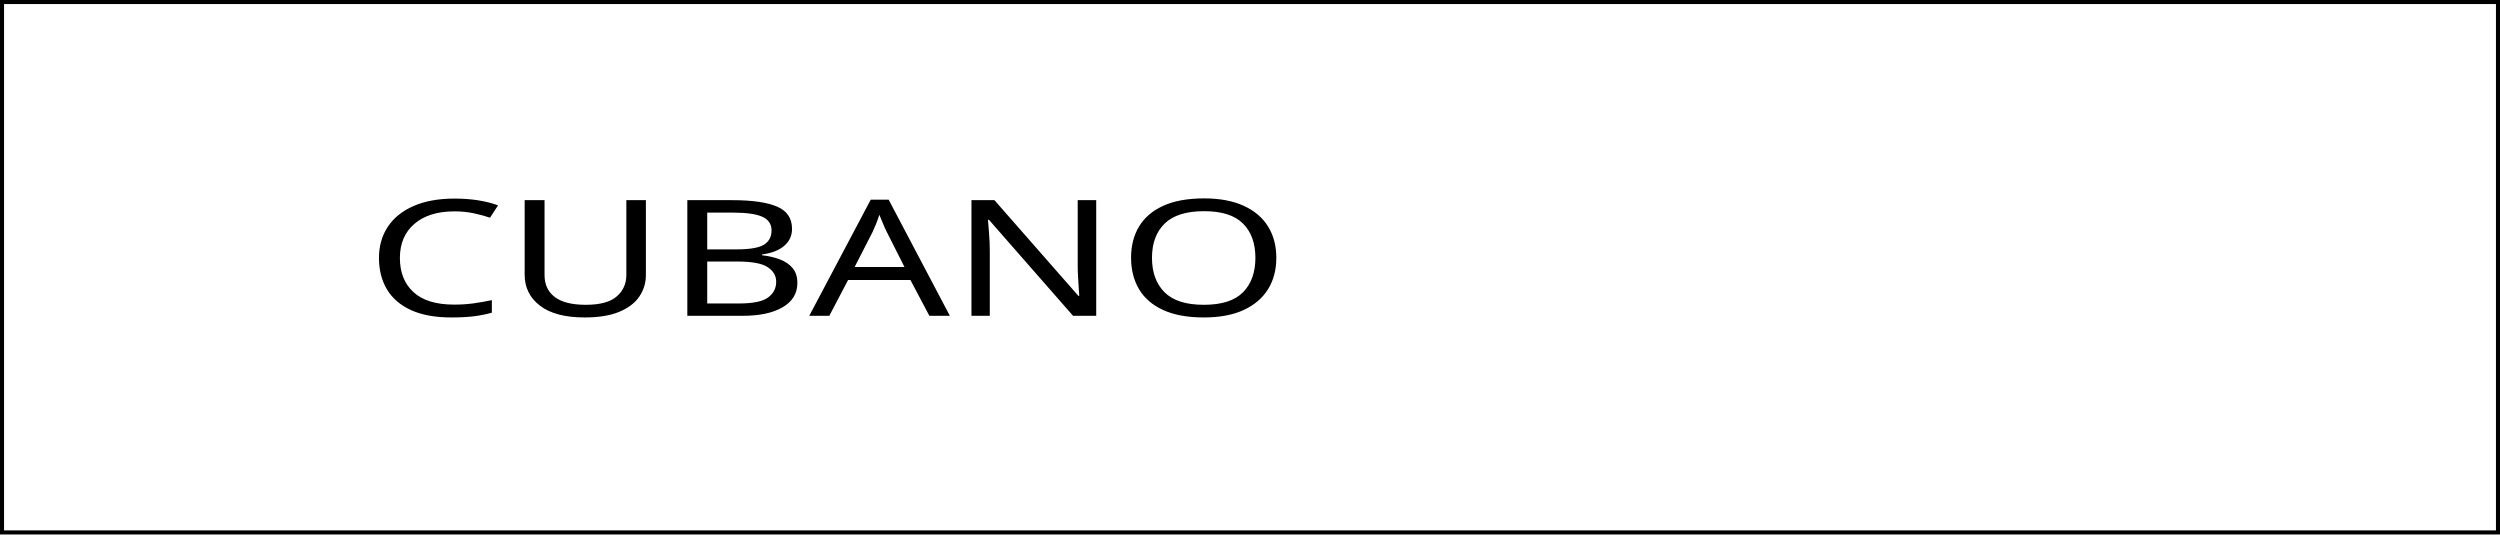
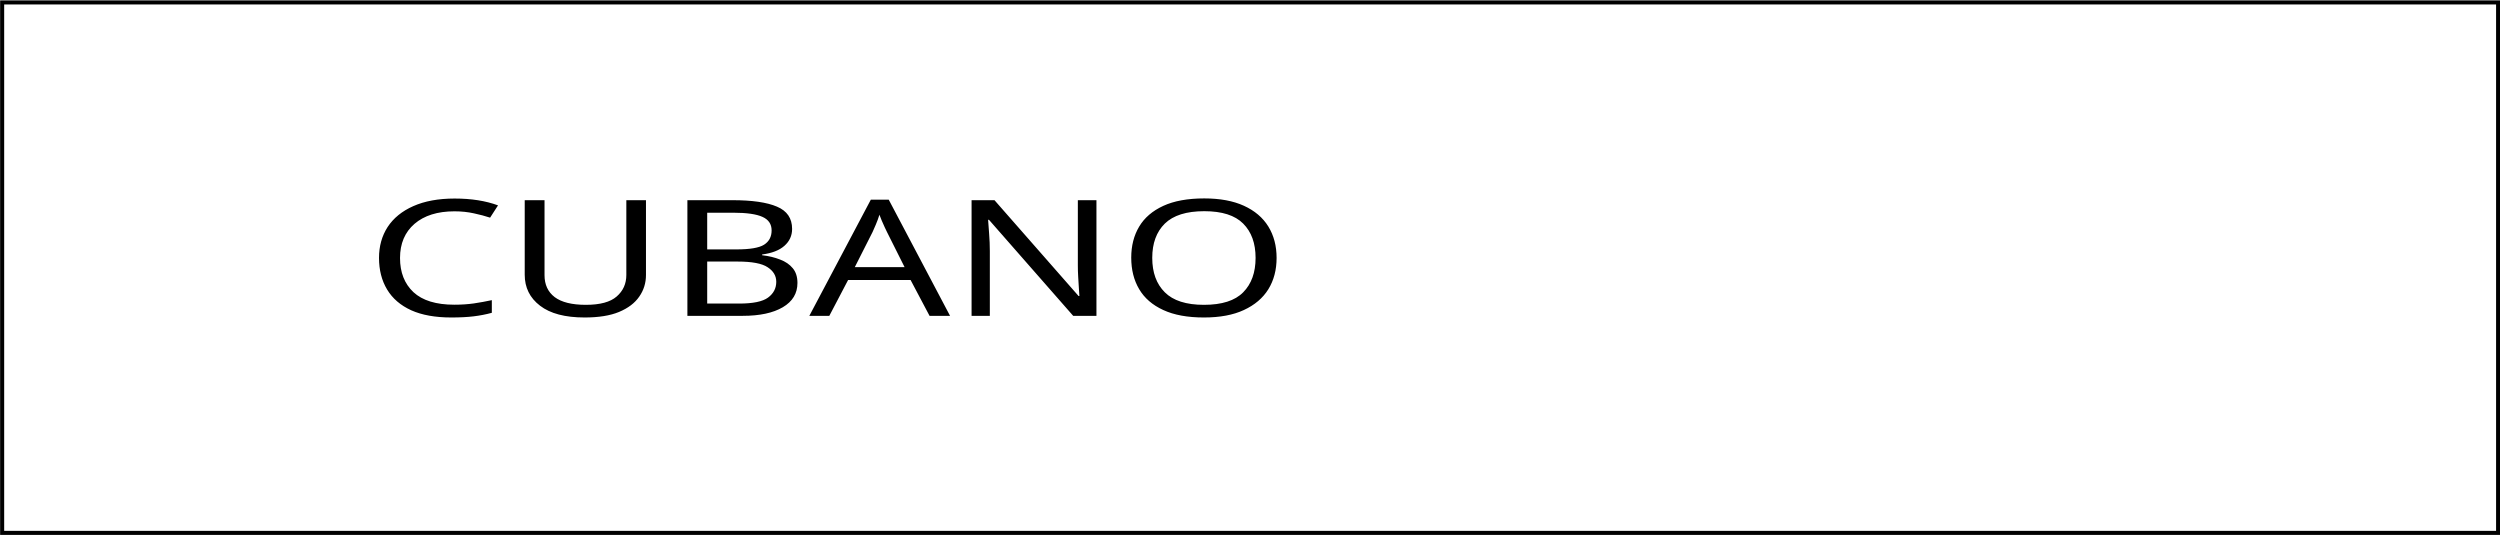
- <svg xmlns="http://www.w3.org/2000/svg" version="1.1" width="308.733" height="66" viewBox="0,0,308.733,66">
+ <svg xmlns="http://www.w3.org/2000/svg" version="1.0" id="Livello_1" x="0px" y="0px" viewBox="0 0 308.7 66" style="enable-background:new 0 0 308.7 66;" xml:space="preserve">
+   <style type="text/css">
+ 	.st0{fill:#FFFFFF;stroke:#000000;stroke-width:0.5;stroke-miterlimit:10;}
+ 	.st1{font-family:'MyriadPro-Regular';}
+ 	.st2{font-size:20px;}
+ </style>
  <g transform="translate(-85.63377,-147)">
-     <g stroke-miterlimit="10">
-       <path d="M85.884,212.75v-65.5h308.233v65.5z" fill="#ffffff" stroke="#000000" stroke-width="0.5" />
-       <text transform="translate(130.775,186) scale(0.68053,0.5)" font-size="40" xml:space="preserve" fill="#000000" stroke="none" stroke-width="1" font-family="Sans Serif" font-weight="normal" text-anchor="start">
-         <tspan x="0" dy="0">CUBANO</tspan>
-       </text>
+     <g>
+       <path class="st0" d="M85.9,212.8v-65.5h308.2v65.5H85.9z" />
+       <text transform="matrix(1.3611 0 0 1 130.7754 186)" class="st1 st2">CUBANO</text>
    </g>
  </g>
</svg>
